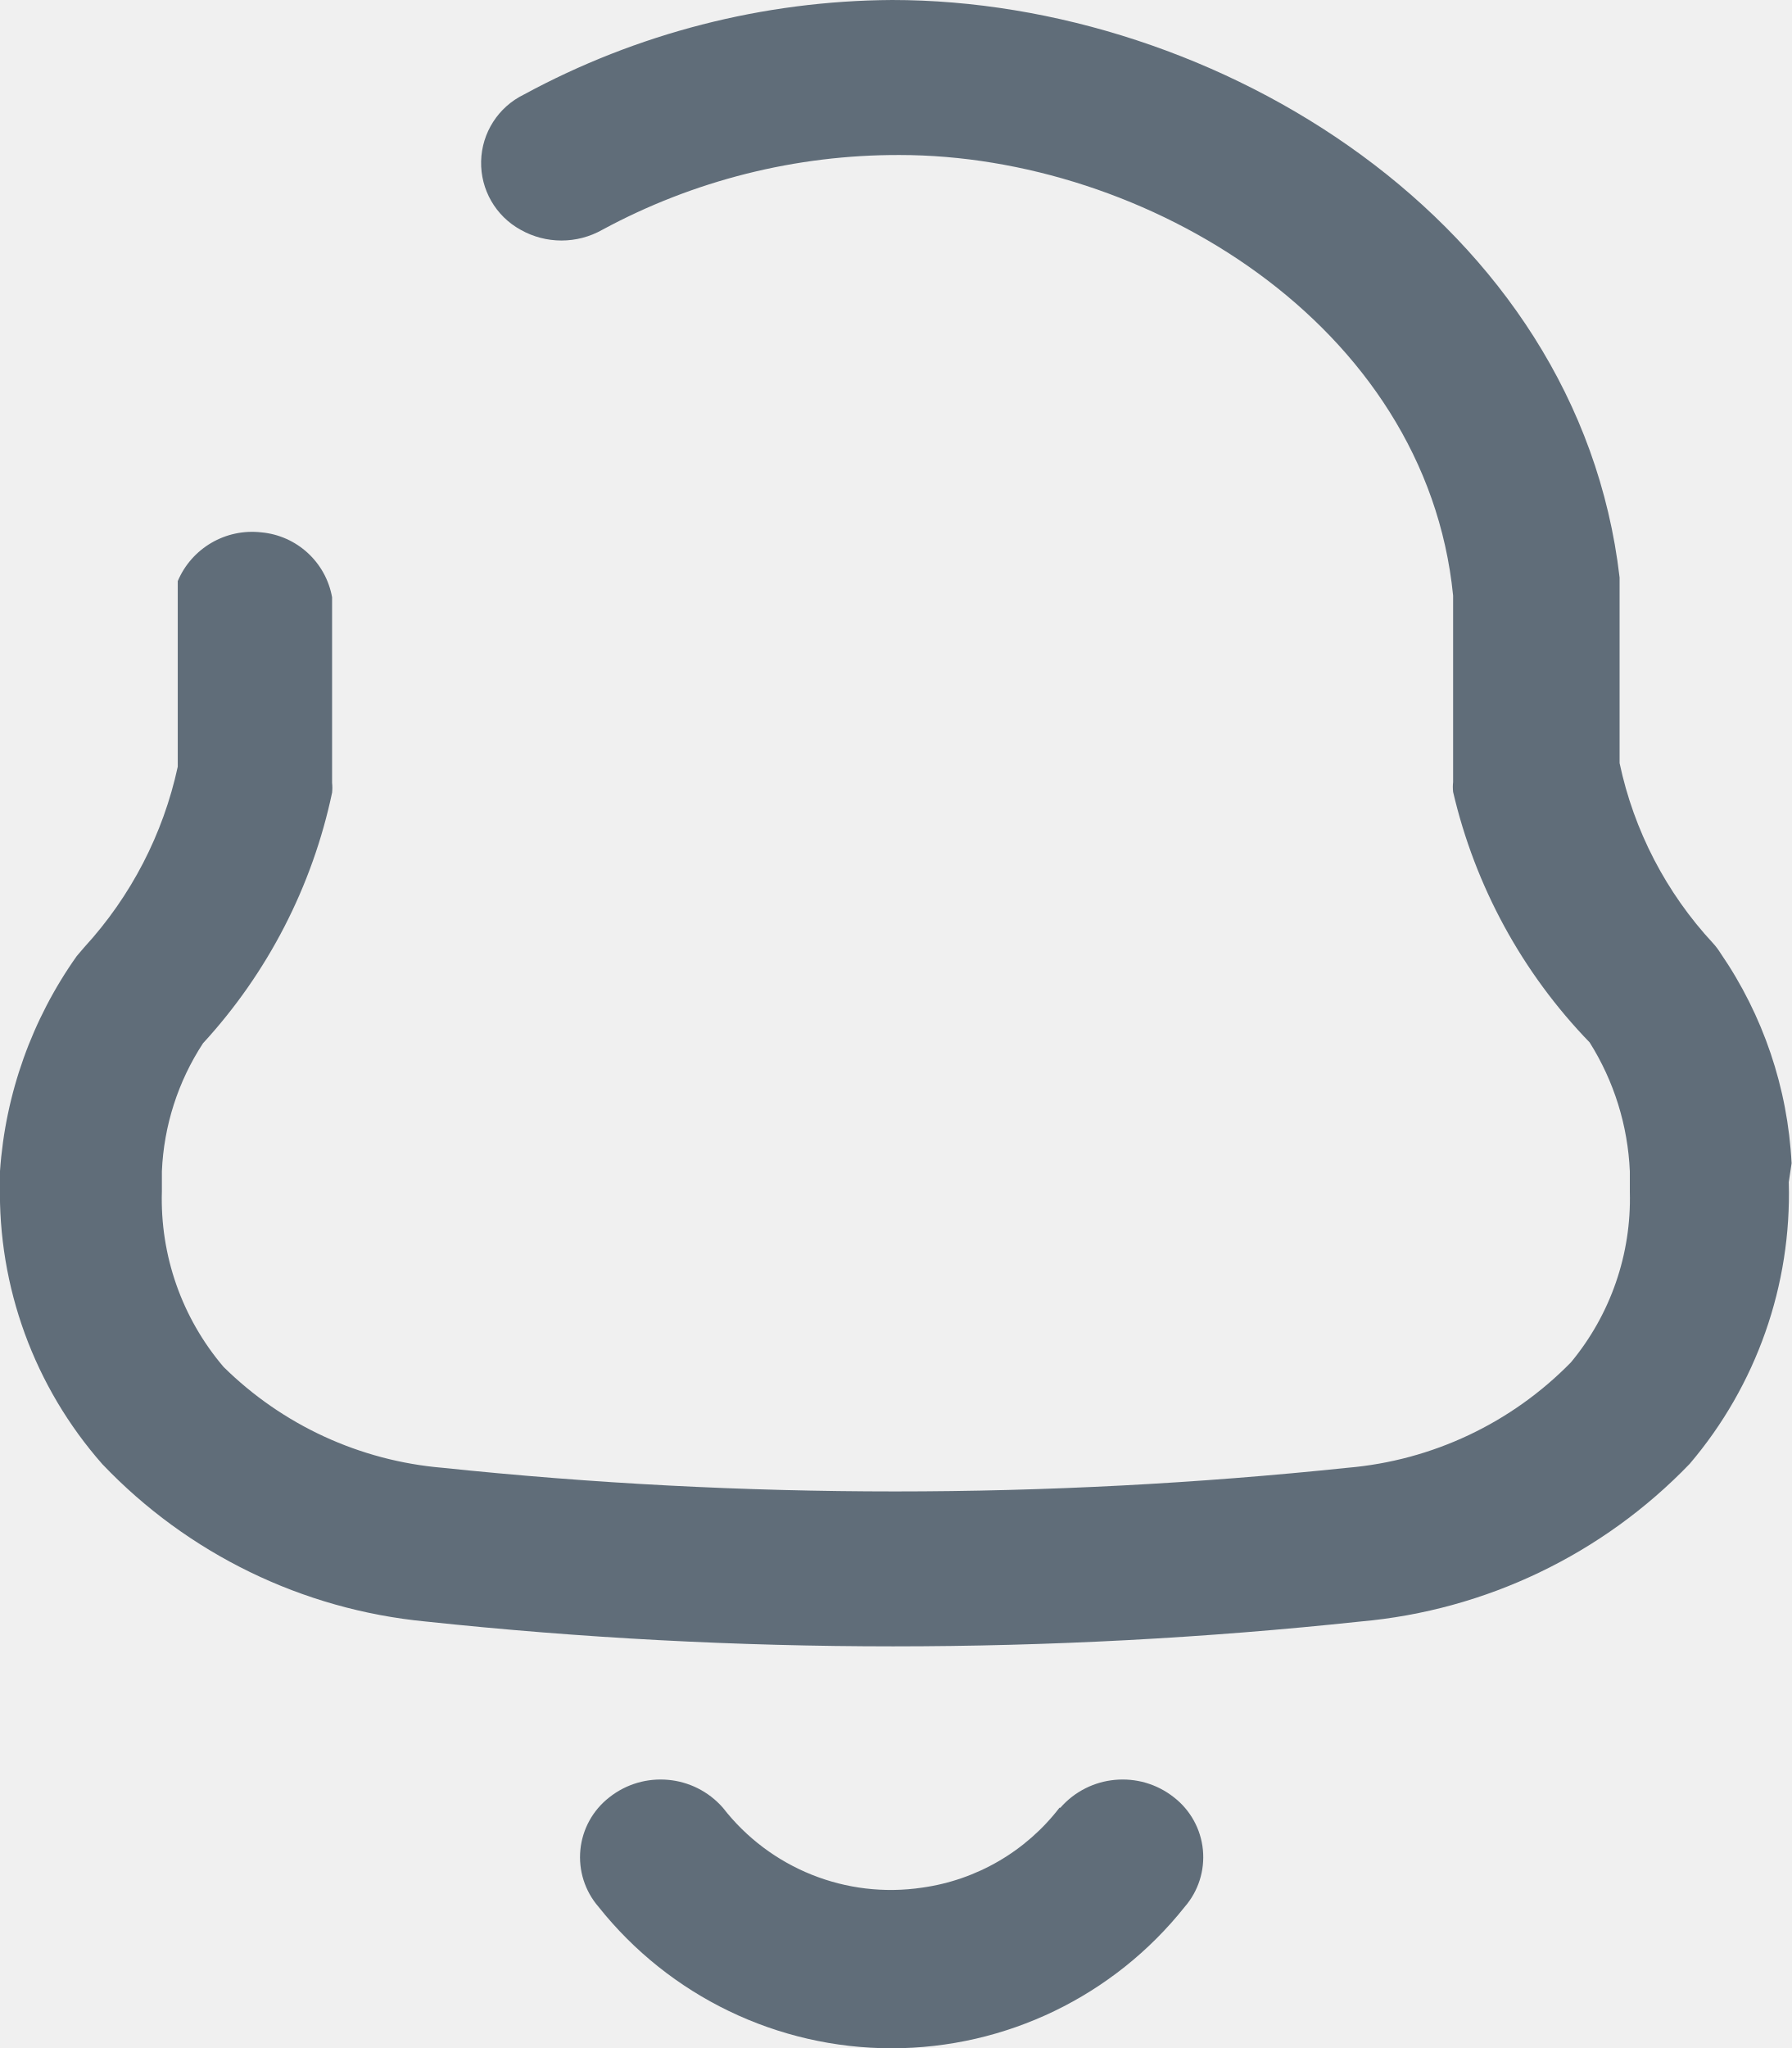
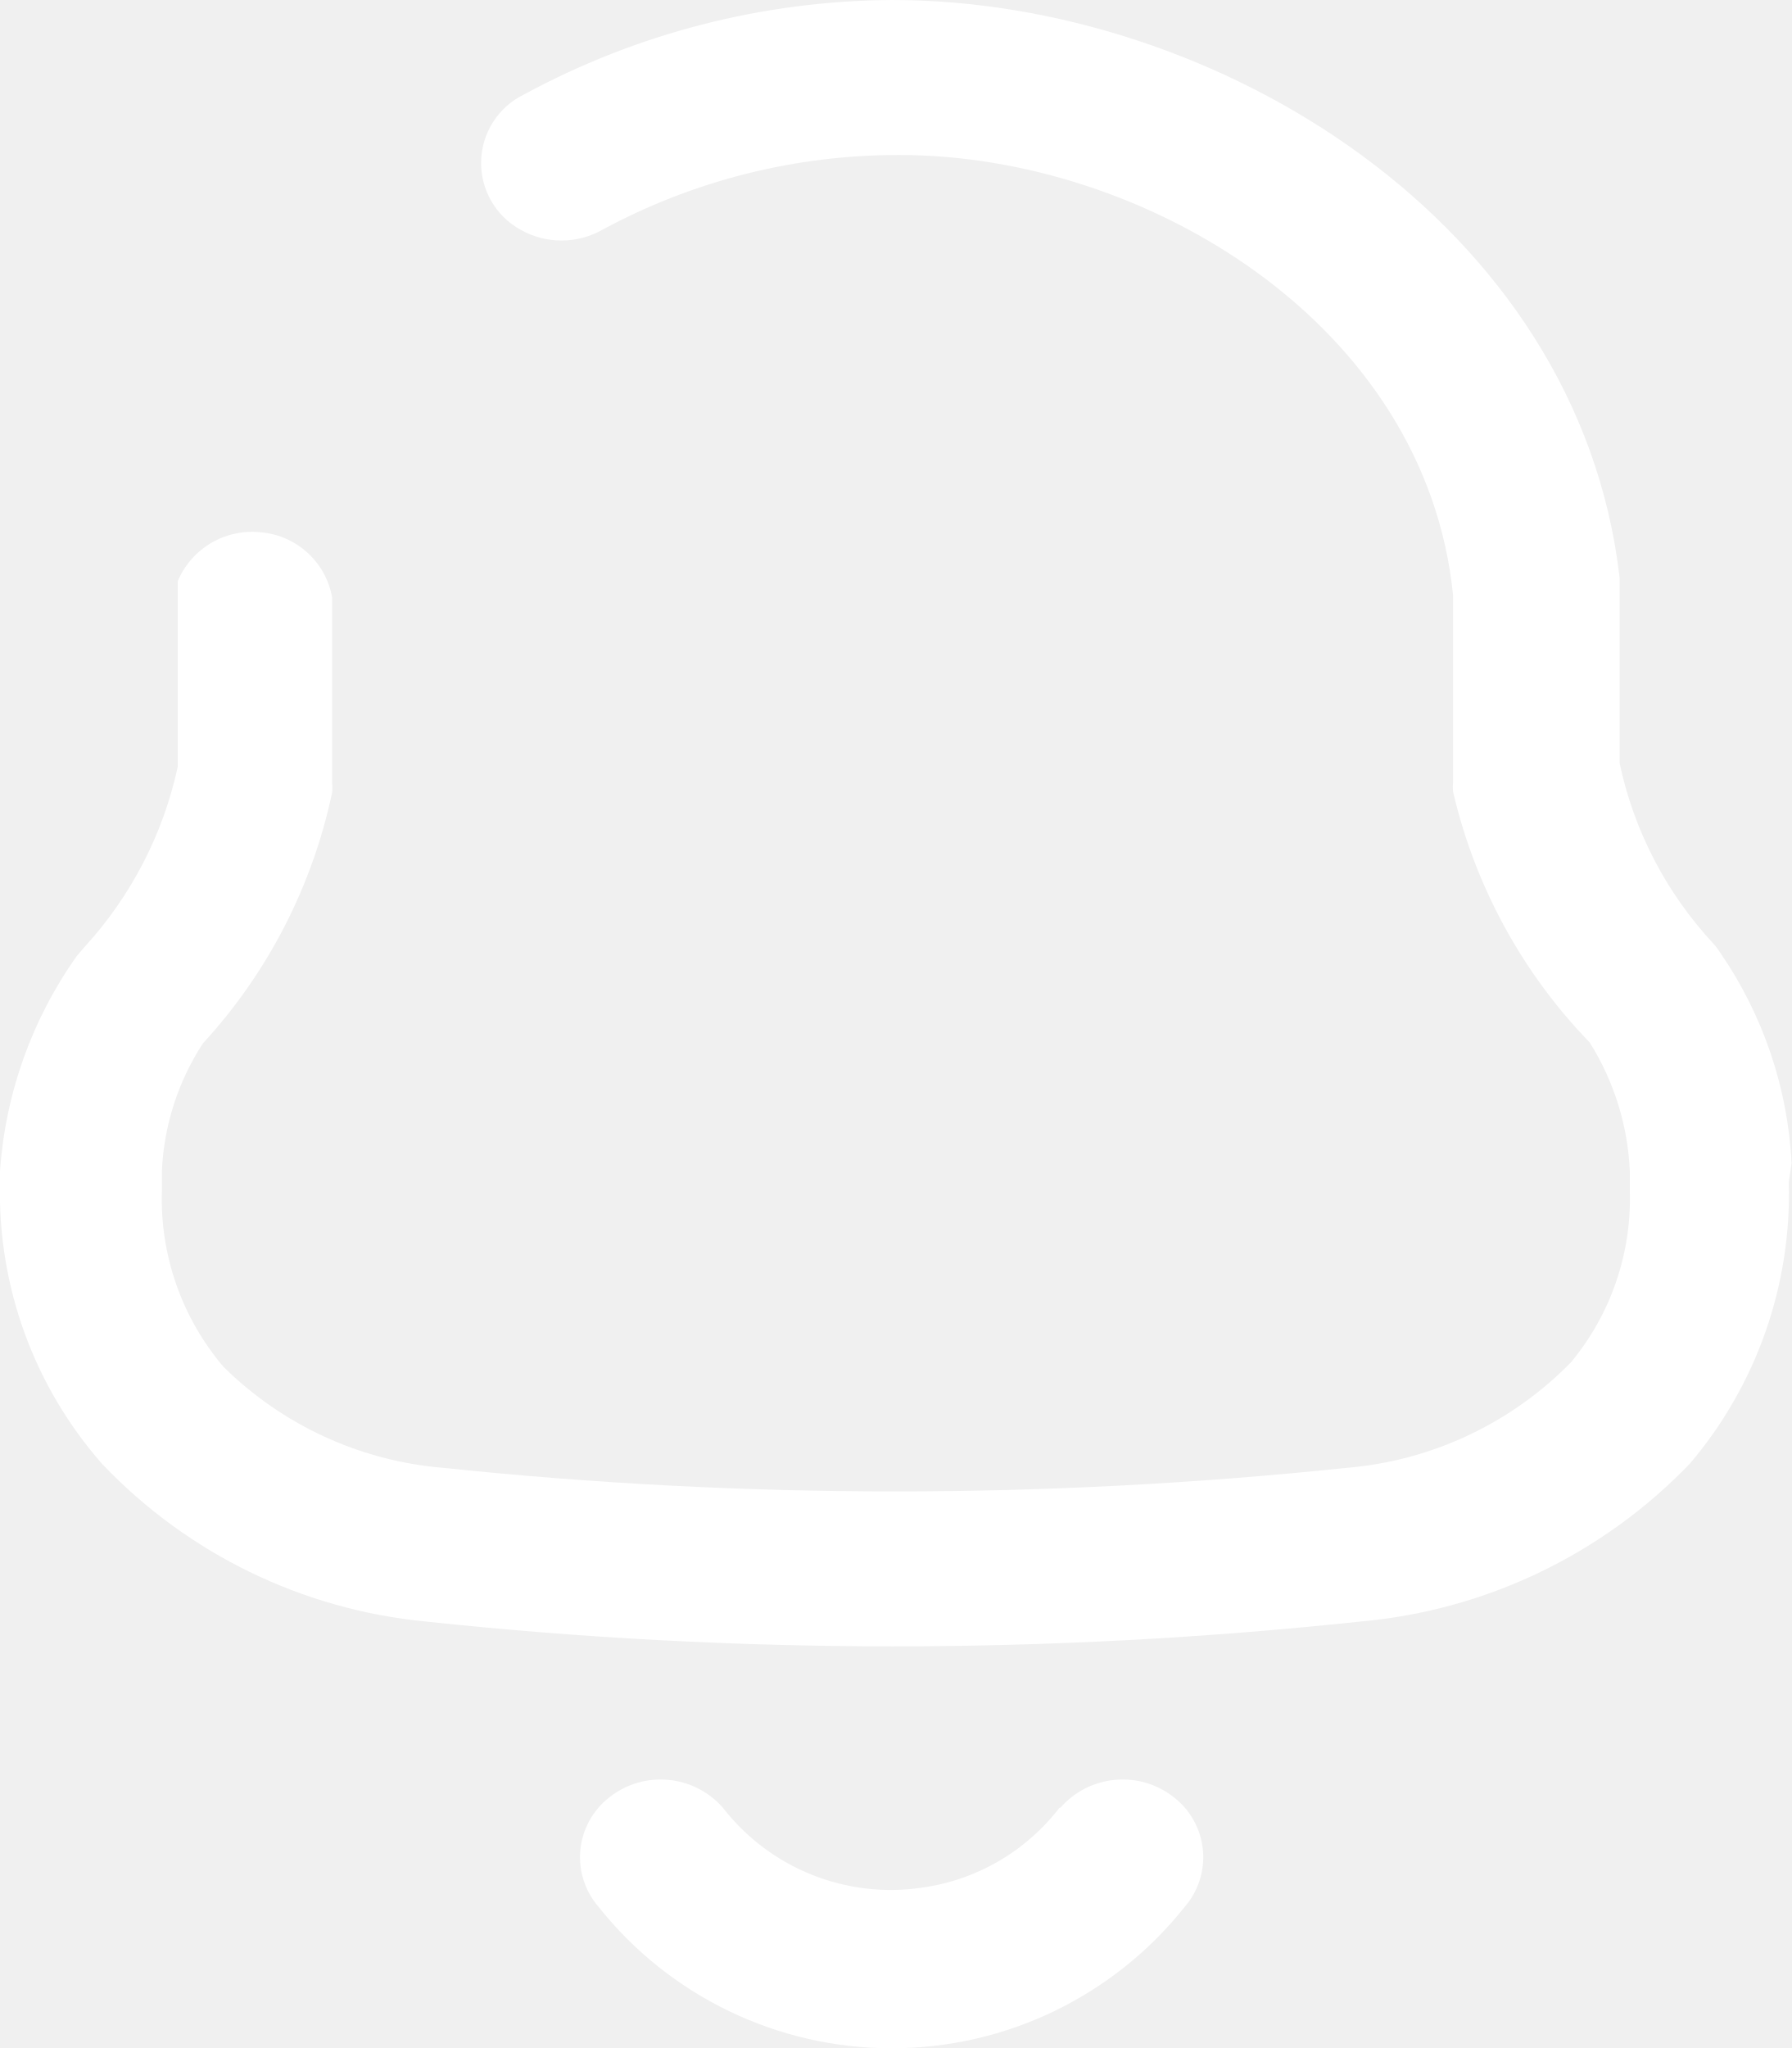
<svg xmlns="http://www.w3.org/2000/svg" width="14" height="16" viewBox="0 0 14 16">
-   <path id="Vector" d="M13.445,7.447A3.185,3.185,0,0,1,14,9.088l-.022.148a3.252,3.252,0,0,1-.774,2.2,4.069,4.069,0,0,1-2.572,1.232,34.465,34.465,0,0,1-7.306,0A4.022,4.022,0,0,1,.8,11.439,3.207,3.207,0,0,1,0,9.249v-.1A3.3,3.3,0,0,1,.6,7.469L.659,7.4A3.035,3.035,0,0,0,1.389,5.99V4.54a.631.631,0,0,1,.653-.381.619.619,0,0,1,.553.507v1.45a.353.353,0,0,1,0,.077A4.166,4.166,0,0,1,1.586,8.151a1.982,1.982,0,0,0-.321,1v.155a2.022,2.022,0,0,0,.482,1.373,2.768,2.768,0,0,0,1.71.788,33.927,33.927,0,0,0,7.073,0,2.773,2.773,0,0,0,1.746-.824,2,2,0,0,0,.46-1.33V9.151a2.056,2.056,0,0,0-.314-1.007,4.175,4.175,0,0,1-1.067-1.957.358.358,0,0,1,0-.077V4.653C11.143,2.527,8.944,1.211,7.03,1.211a4.853,4.853,0,0,0-2.323.584.649.649,0,0,1-.639,0A.595.595,0,0,1,4.093.739,6.108,6.108,0,0,1,6.971,0C9.5,0,12.334,1.732,12.656,4.512v1.45a2.973,2.973,0,0,0,.731,1.408A.538.538,0,0,1,13.445,7.447Zm-6.238,7.3a1.641,1.641,0,0,0,1.072-.624h.007a.647.647,0,0,1,.888-.081.592.592,0,0,1,.084.855,2.926,2.926,0,0,1-4.581,0,.592.592,0,0,1,.084-.855.647.647,0,0,1,.888.081,1.661,1.661,0,0,0,1.558.624Z" fill="#00162a" opacity="0.6" />
+   <path id="Vector" d="M13.445,7.447A3.185,3.185,0,0,1,14,9.088l-.022.148a3.252,3.252,0,0,1-.774,2.2,4.069,4.069,0,0,1-2.572,1.232,34.465,34.465,0,0,1-7.306,0A4.022,4.022,0,0,1,.8,11.439,3.207,3.207,0,0,1,0,9.249v-.1A3.3,3.3,0,0,1,.6,7.469L.659,7.4A3.035,3.035,0,0,0,1.389,5.99V4.54a.631.631,0,0,1,.653-.381.619.619,0,0,1,.553.507v1.45a.353.353,0,0,1,0,.077A4.166,4.166,0,0,1,1.586,8.151a1.982,1.982,0,0,0-.321,1v.155a2.022,2.022,0,0,0,.482,1.373,2.768,2.768,0,0,0,1.71.788,33.927,33.927,0,0,0,7.073,0,2.773,2.773,0,0,0,1.746-.824,2,2,0,0,0,.46-1.33V9.151a2.056,2.056,0,0,0-.314-1.007,4.175,4.175,0,0,1-1.067-1.957.358.358,0,0,1,0-.077V4.653C11.143,2.527,8.944,1.211,7.03,1.211a4.853,4.853,0,0,0-2.323.584.649.649,0,0,1-.639,0A.595.595,0,0,1,4.093.739,6.108,6.108,0,0,1,6.971,0C9.5,0,12.334,1.732,12.656,4.512v1.45a2.973,2.973,0,0,0,.731,1.408A.538.538,0,0,1,13.445,7.447Zm-6.238,7.3a1.641,1.641,0,0,0,1.072-.624h.007a.647.647,0,0,1,.888-.081.592.592,0,0,1,.084.855,2.926,2.926,0,0,1-4.581,0,.592.592,0,0,1,.084-.855.647.647,0,0,1,.888.081,1.661,1.661,0,0,0,1.558.624Z" fill="#ffffff" opacity="1" />
</svg>
